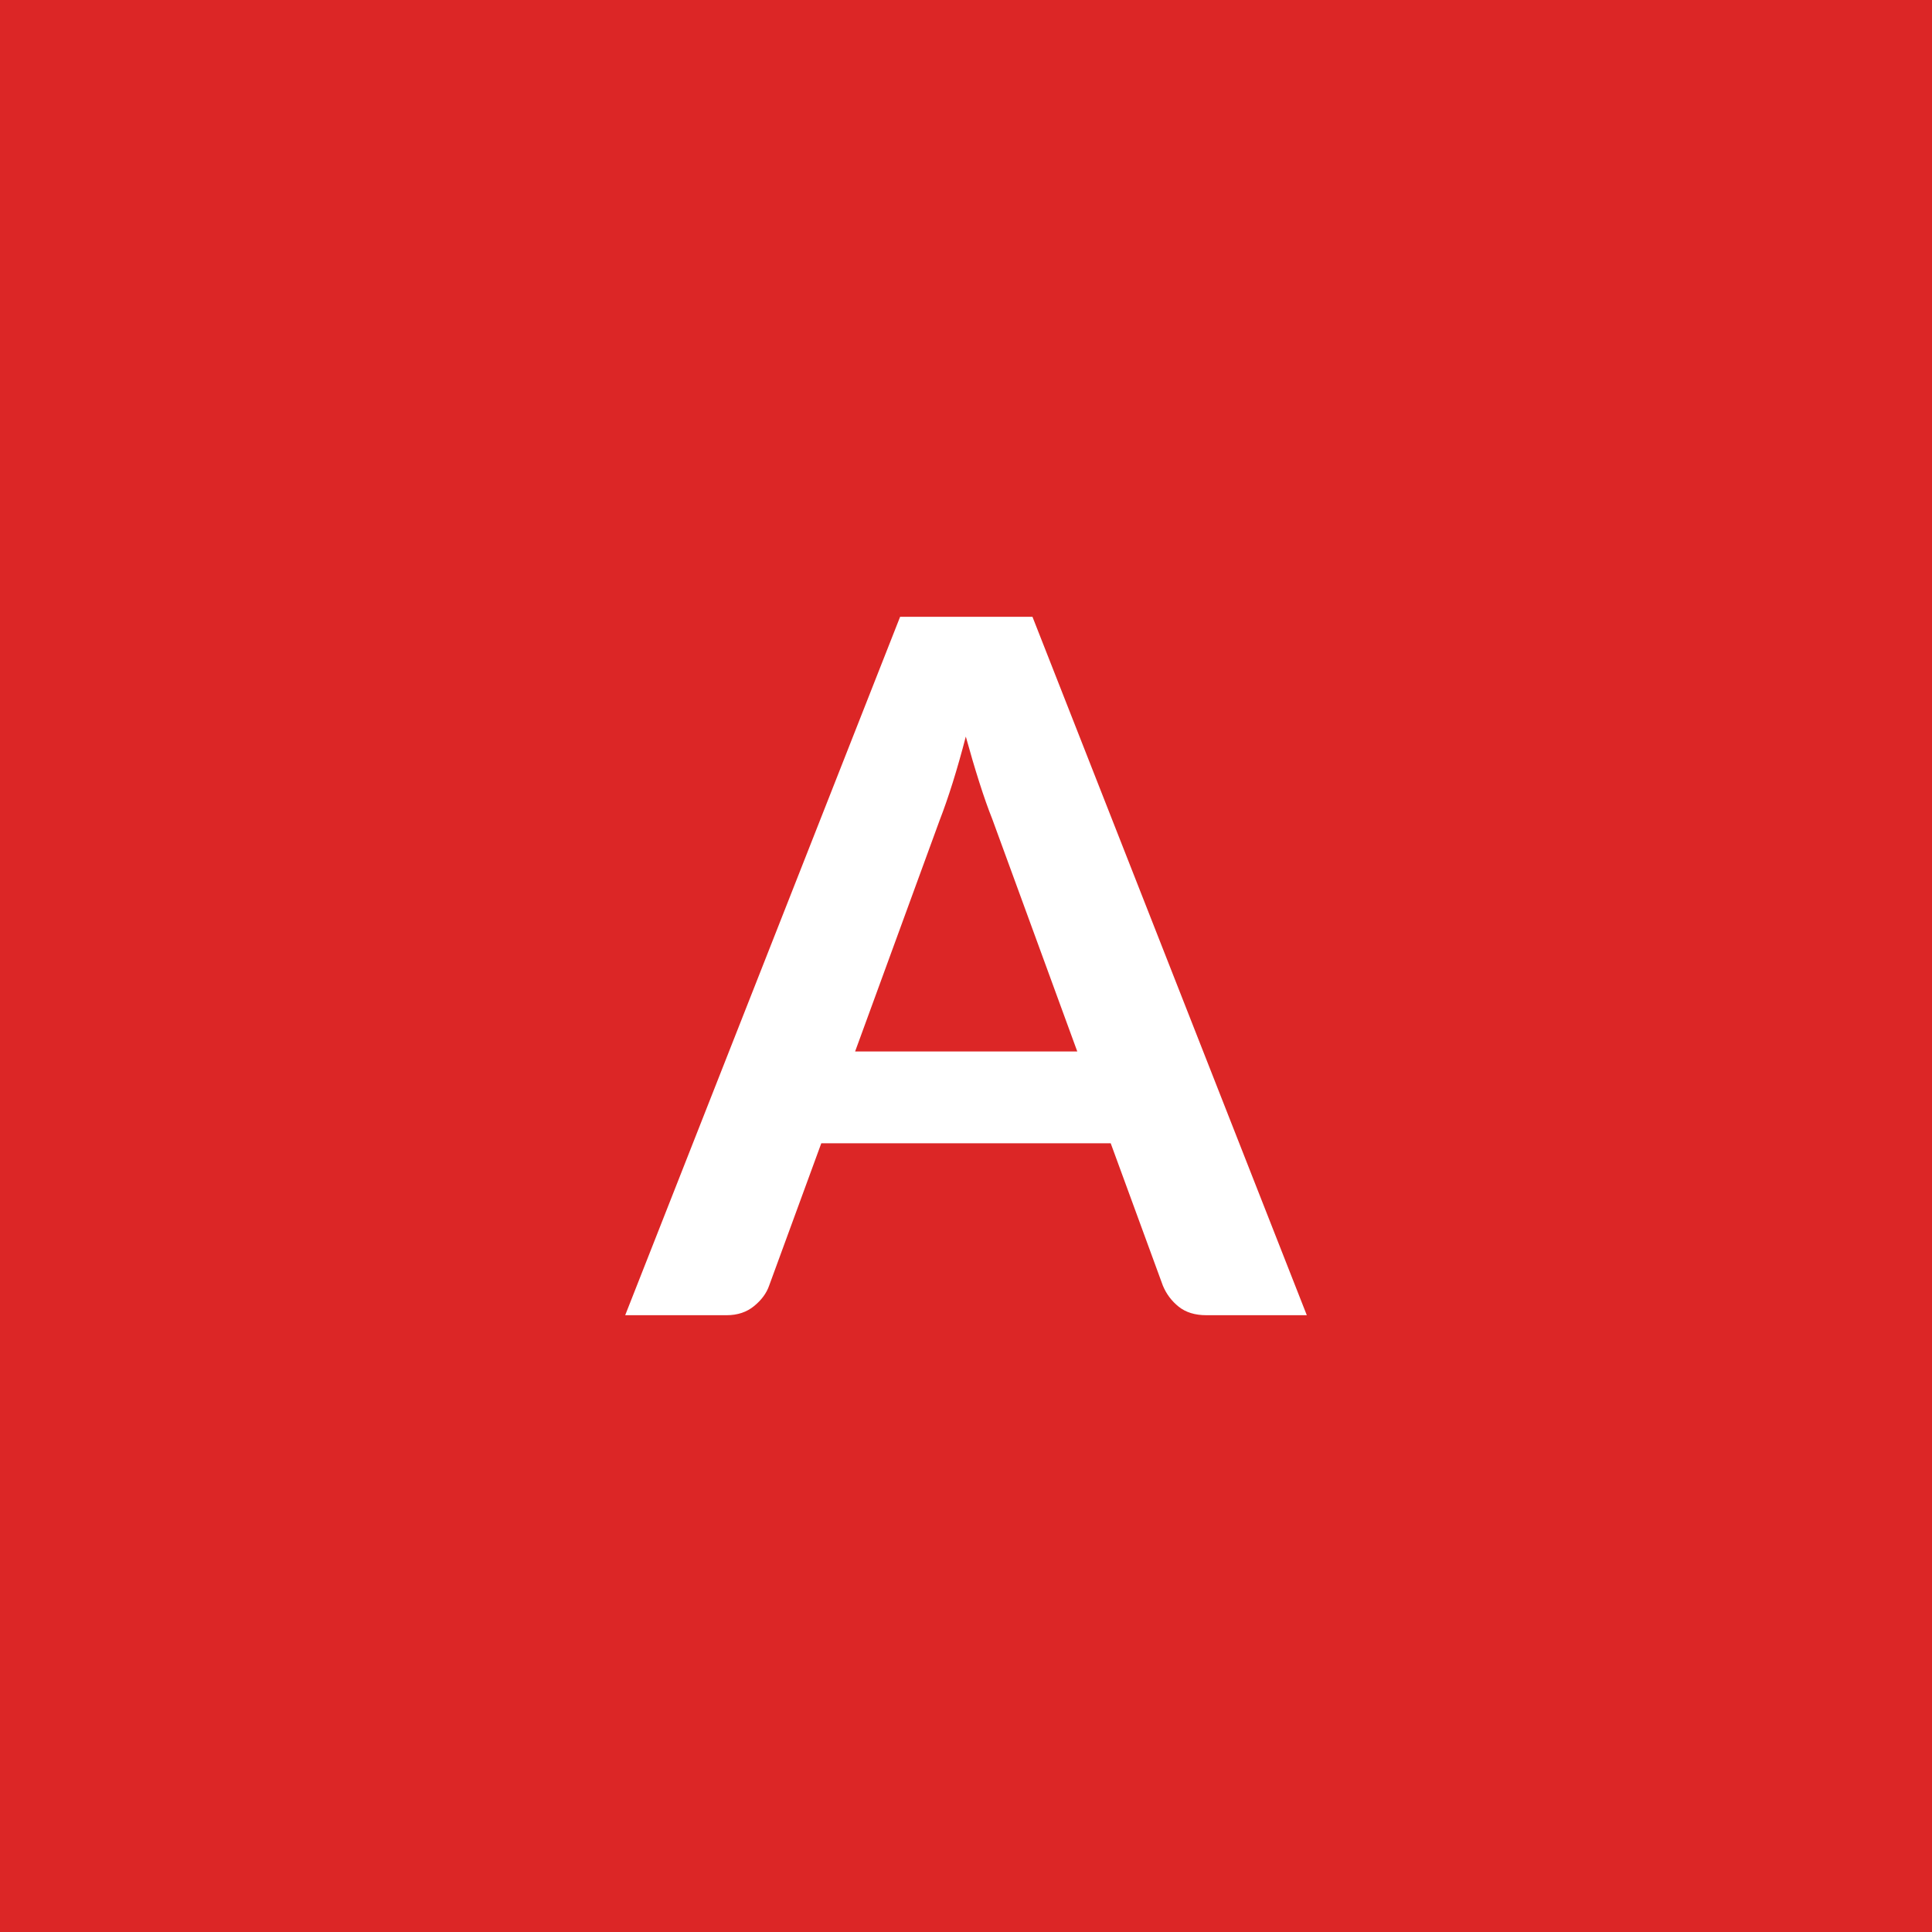
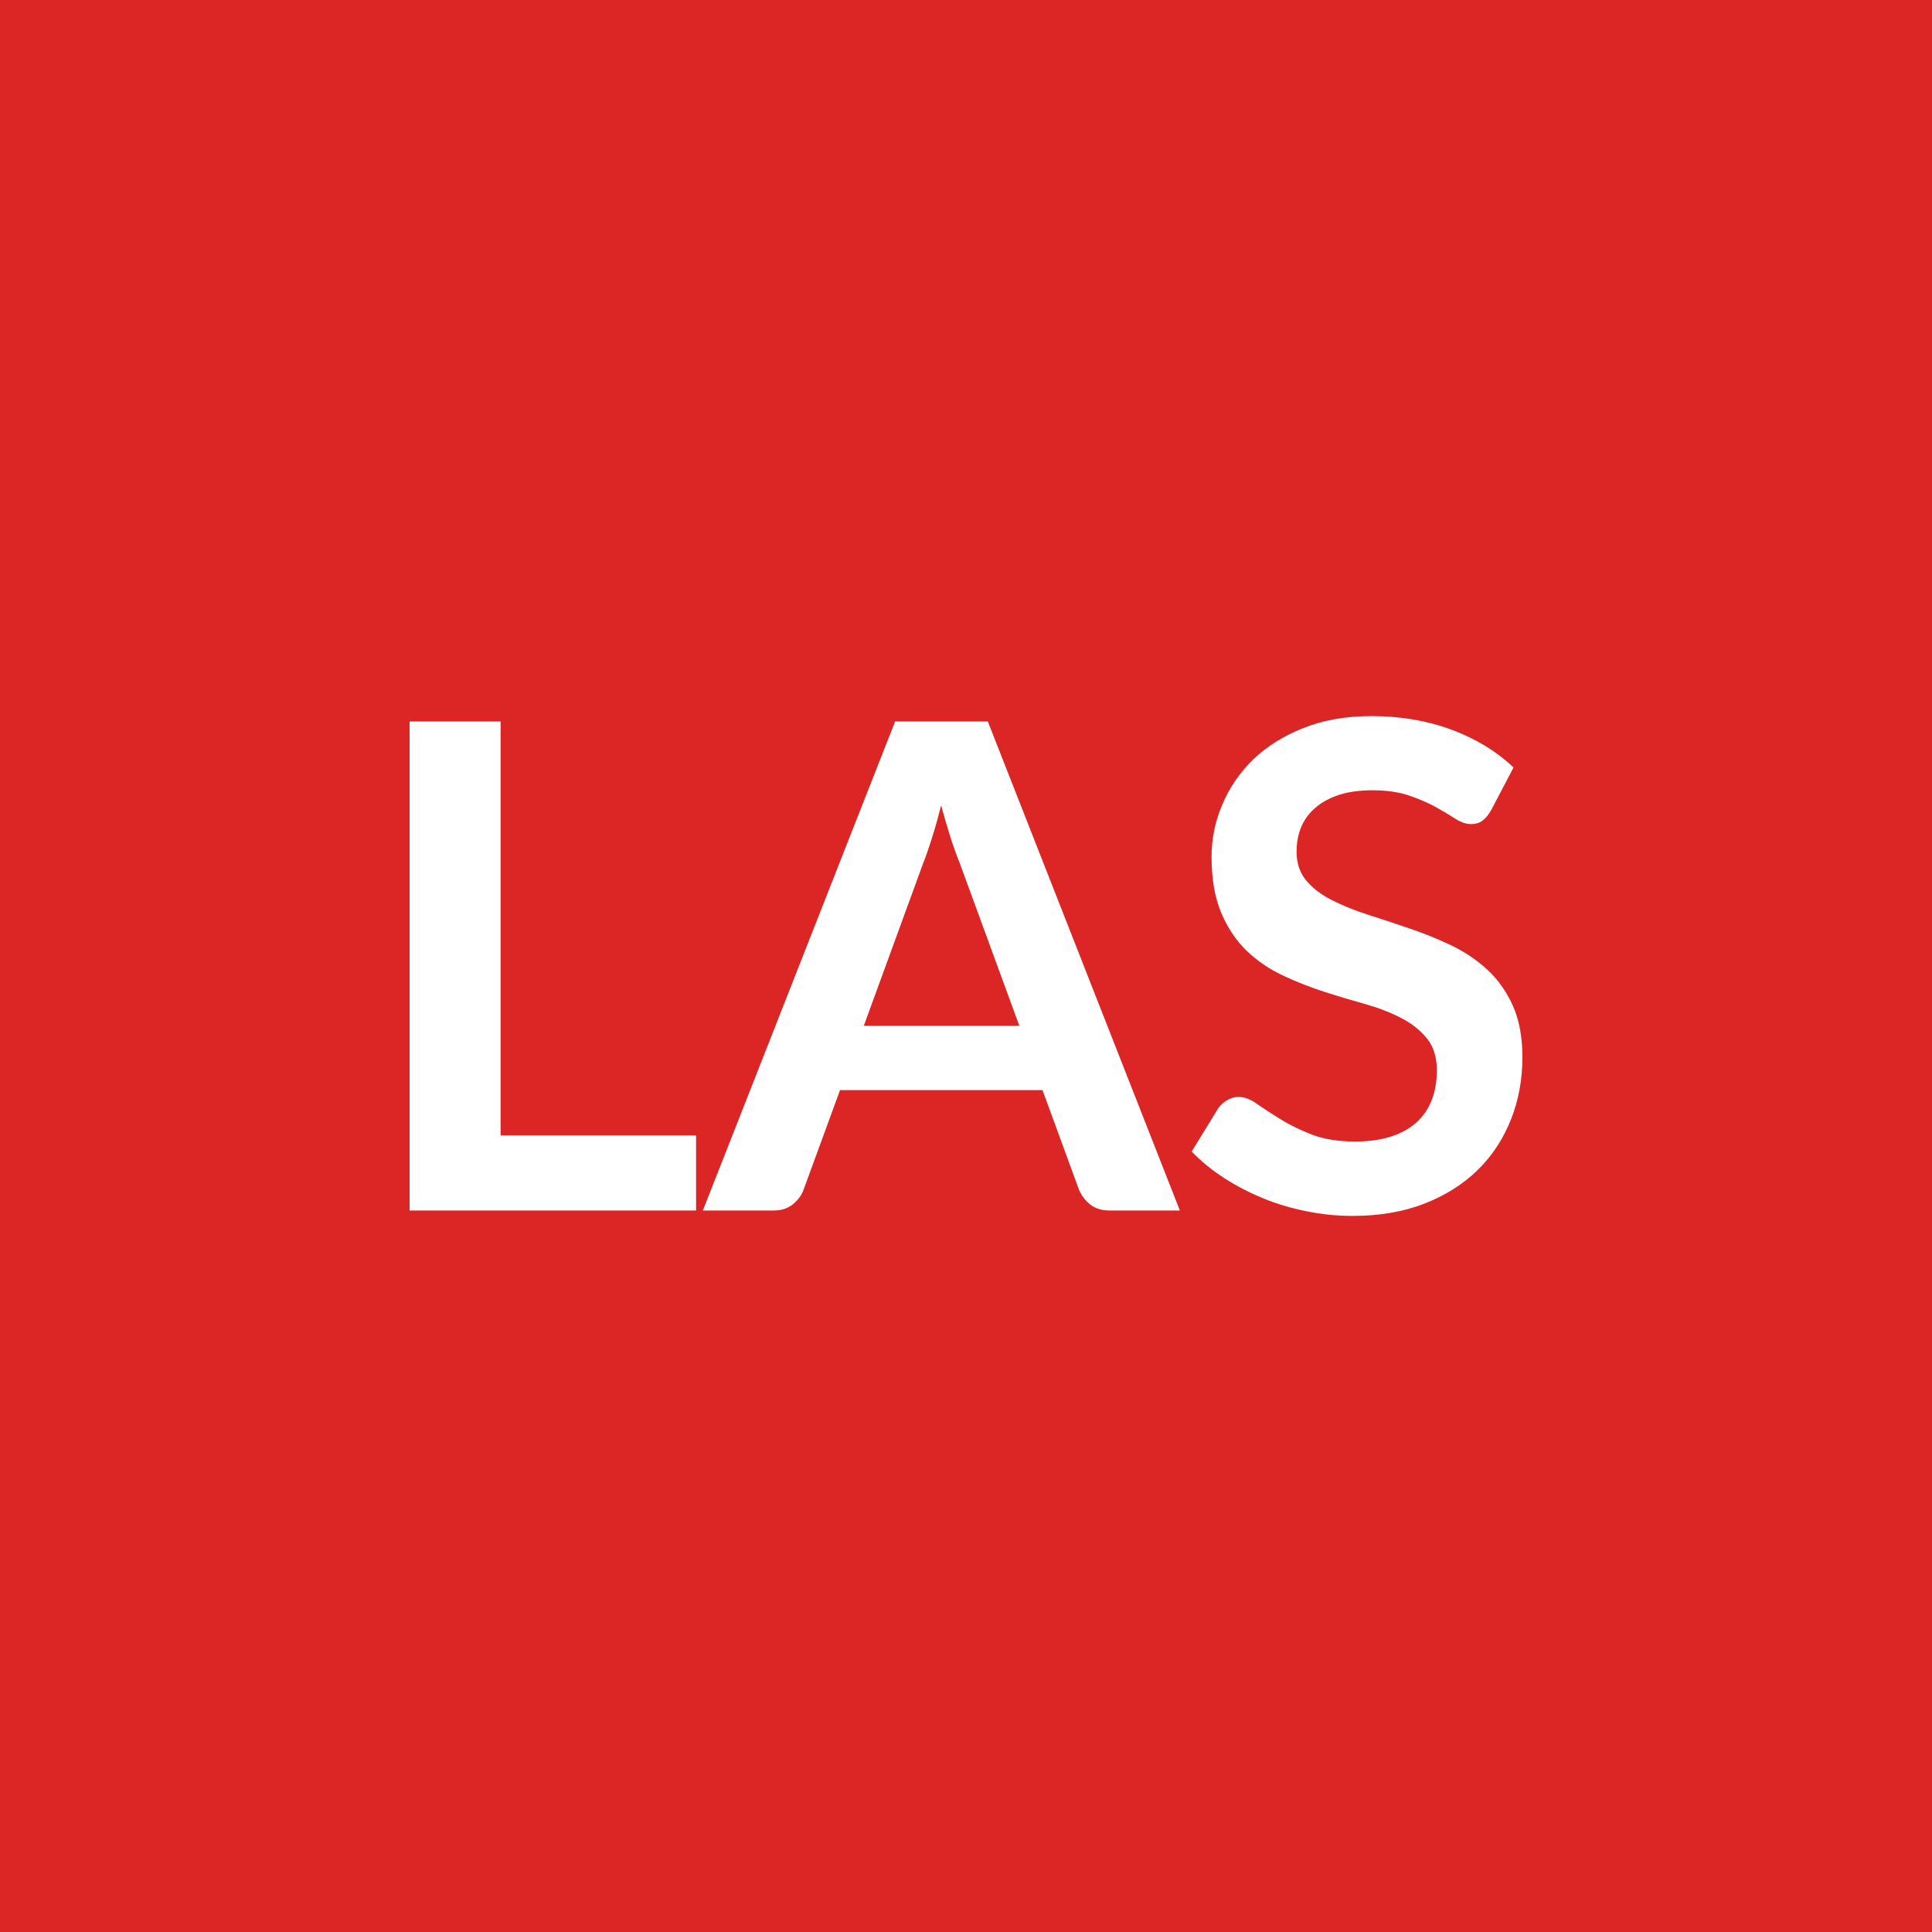
<svg xmlns="http://www.w3.org/2000/svg" width="100" height="100" viewBox="0 0 100 100">
  <rect width="100%" height="100%" fill="#dc2626" />
-   <path fill="#ffffff" d="M44.26 54.425h11.5l-4.4-12.03q-.32-.8-.67-1.9t-.7-2.37q-.33 1.27-.68 2.39-.35 1.11-.67 1.93zm9.18-22.5 14.2 36.15h-5.2q-.88 0-1.43-.44t-.82-1.09l-2.7-7.37H42.51l-2.7 7.37q-.2.58-.77 1.05-.58.48-1.43.48h-5.25l14.23-36.15z" />
+   <path fill="#ffffff" d="M25.91 58.765h10.12v3.89H21.2v-25.31h4.71zm18.8-5.67h8.05l-3.08-8.41q-.23-.56-.48-1.33-.24-.77-.49-1.67-.22.9-.47 1.68-.24.77-.47 1.35zm6.42-15.75 9.94 25.31h-3.64q-.61 0-1-.31-.38-.3-.58-.76l-1.89-5.16H43.48l-1.89 5.16q-.14.4-.54.74-.4.33-1 .33h-3.67l9.95-25.31zm27.21 2.38-1.17 2.23q-.21.36-.45.53-.23.17-.58.17-.37 0-.8-.27-.43-.28-1.02-.61-.6-.33-1.39-.6-.8-.27-1.89-.27-.98 0-1.71.23-.74.24-1.23.66-.5.42-.75 1.01-.24.58-.24 1.28 0 .89.5 1.49.49.59 1.32 1.01.82.42 1.87.76 1.05.33 2.15.71 1.1.37 2.15.87t1.88 1.26q.82.76 1.32 1.86.5 1.11.5 2.68 0 1.72-.59 3.21-.59 1.5-1.71 2.61-1.13 1.11-2.76 1.75t-3.73.64q-1.21 0-2.38-.24-1.17-.23-2.25-.67-1.07-.44-2.02-1.05-.94-.61-1.68-1.37l1.38-2.25q.18-.25.46-.41.28-.17.59-.17.44 0 .95.36t1.21.79q.7.44 1.63.8.94.36 2.25.36 2.01 0 3.12-.95 1.1-.96 1.1-2.74 0-1-.5-1.63t-1.32-1.06-1.87-.73q-1.05-.29-2.14-.64-1.08-.35-2.13-.84t-1.88-1.28q-.82-.79-1.32-1.97t-.5-2.91q0-1.39.56-2.7.55-1.31 1.6-2.33 1.05-1.01 2.59-1.62 1.54-.62 3.53-.62 2.24 0 4.13.7t3.22 1.96" />
</svg>
